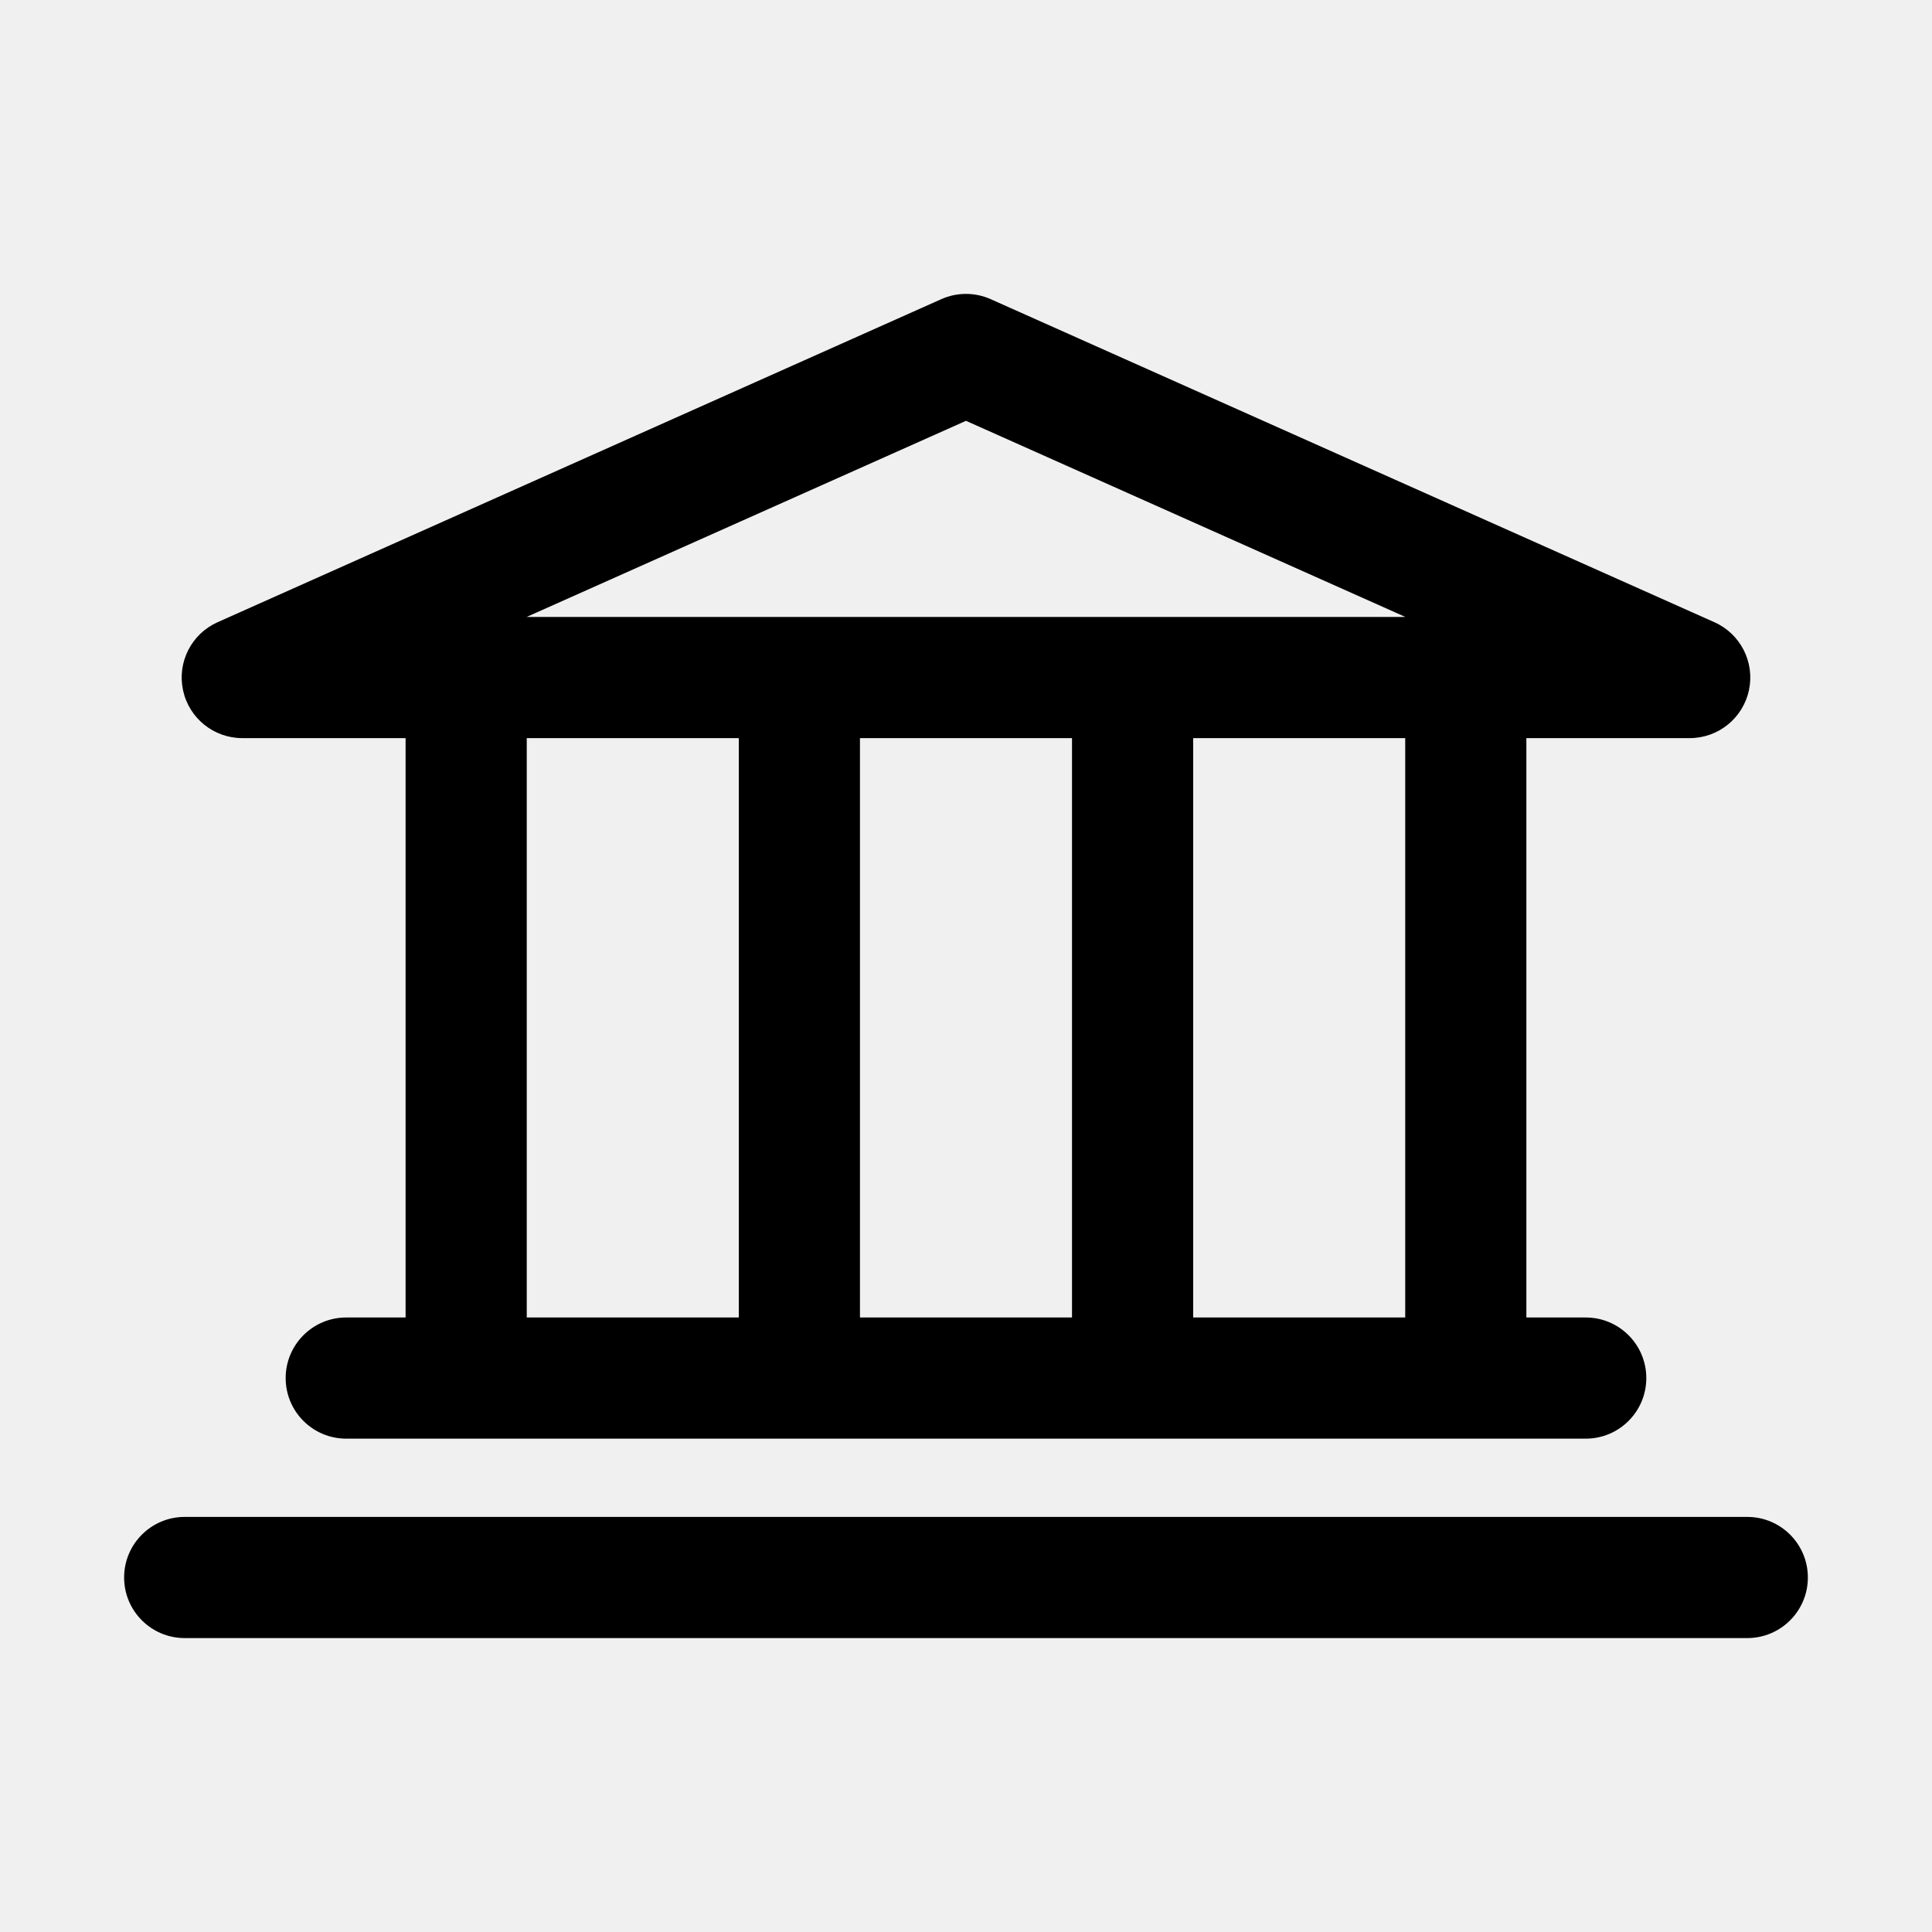
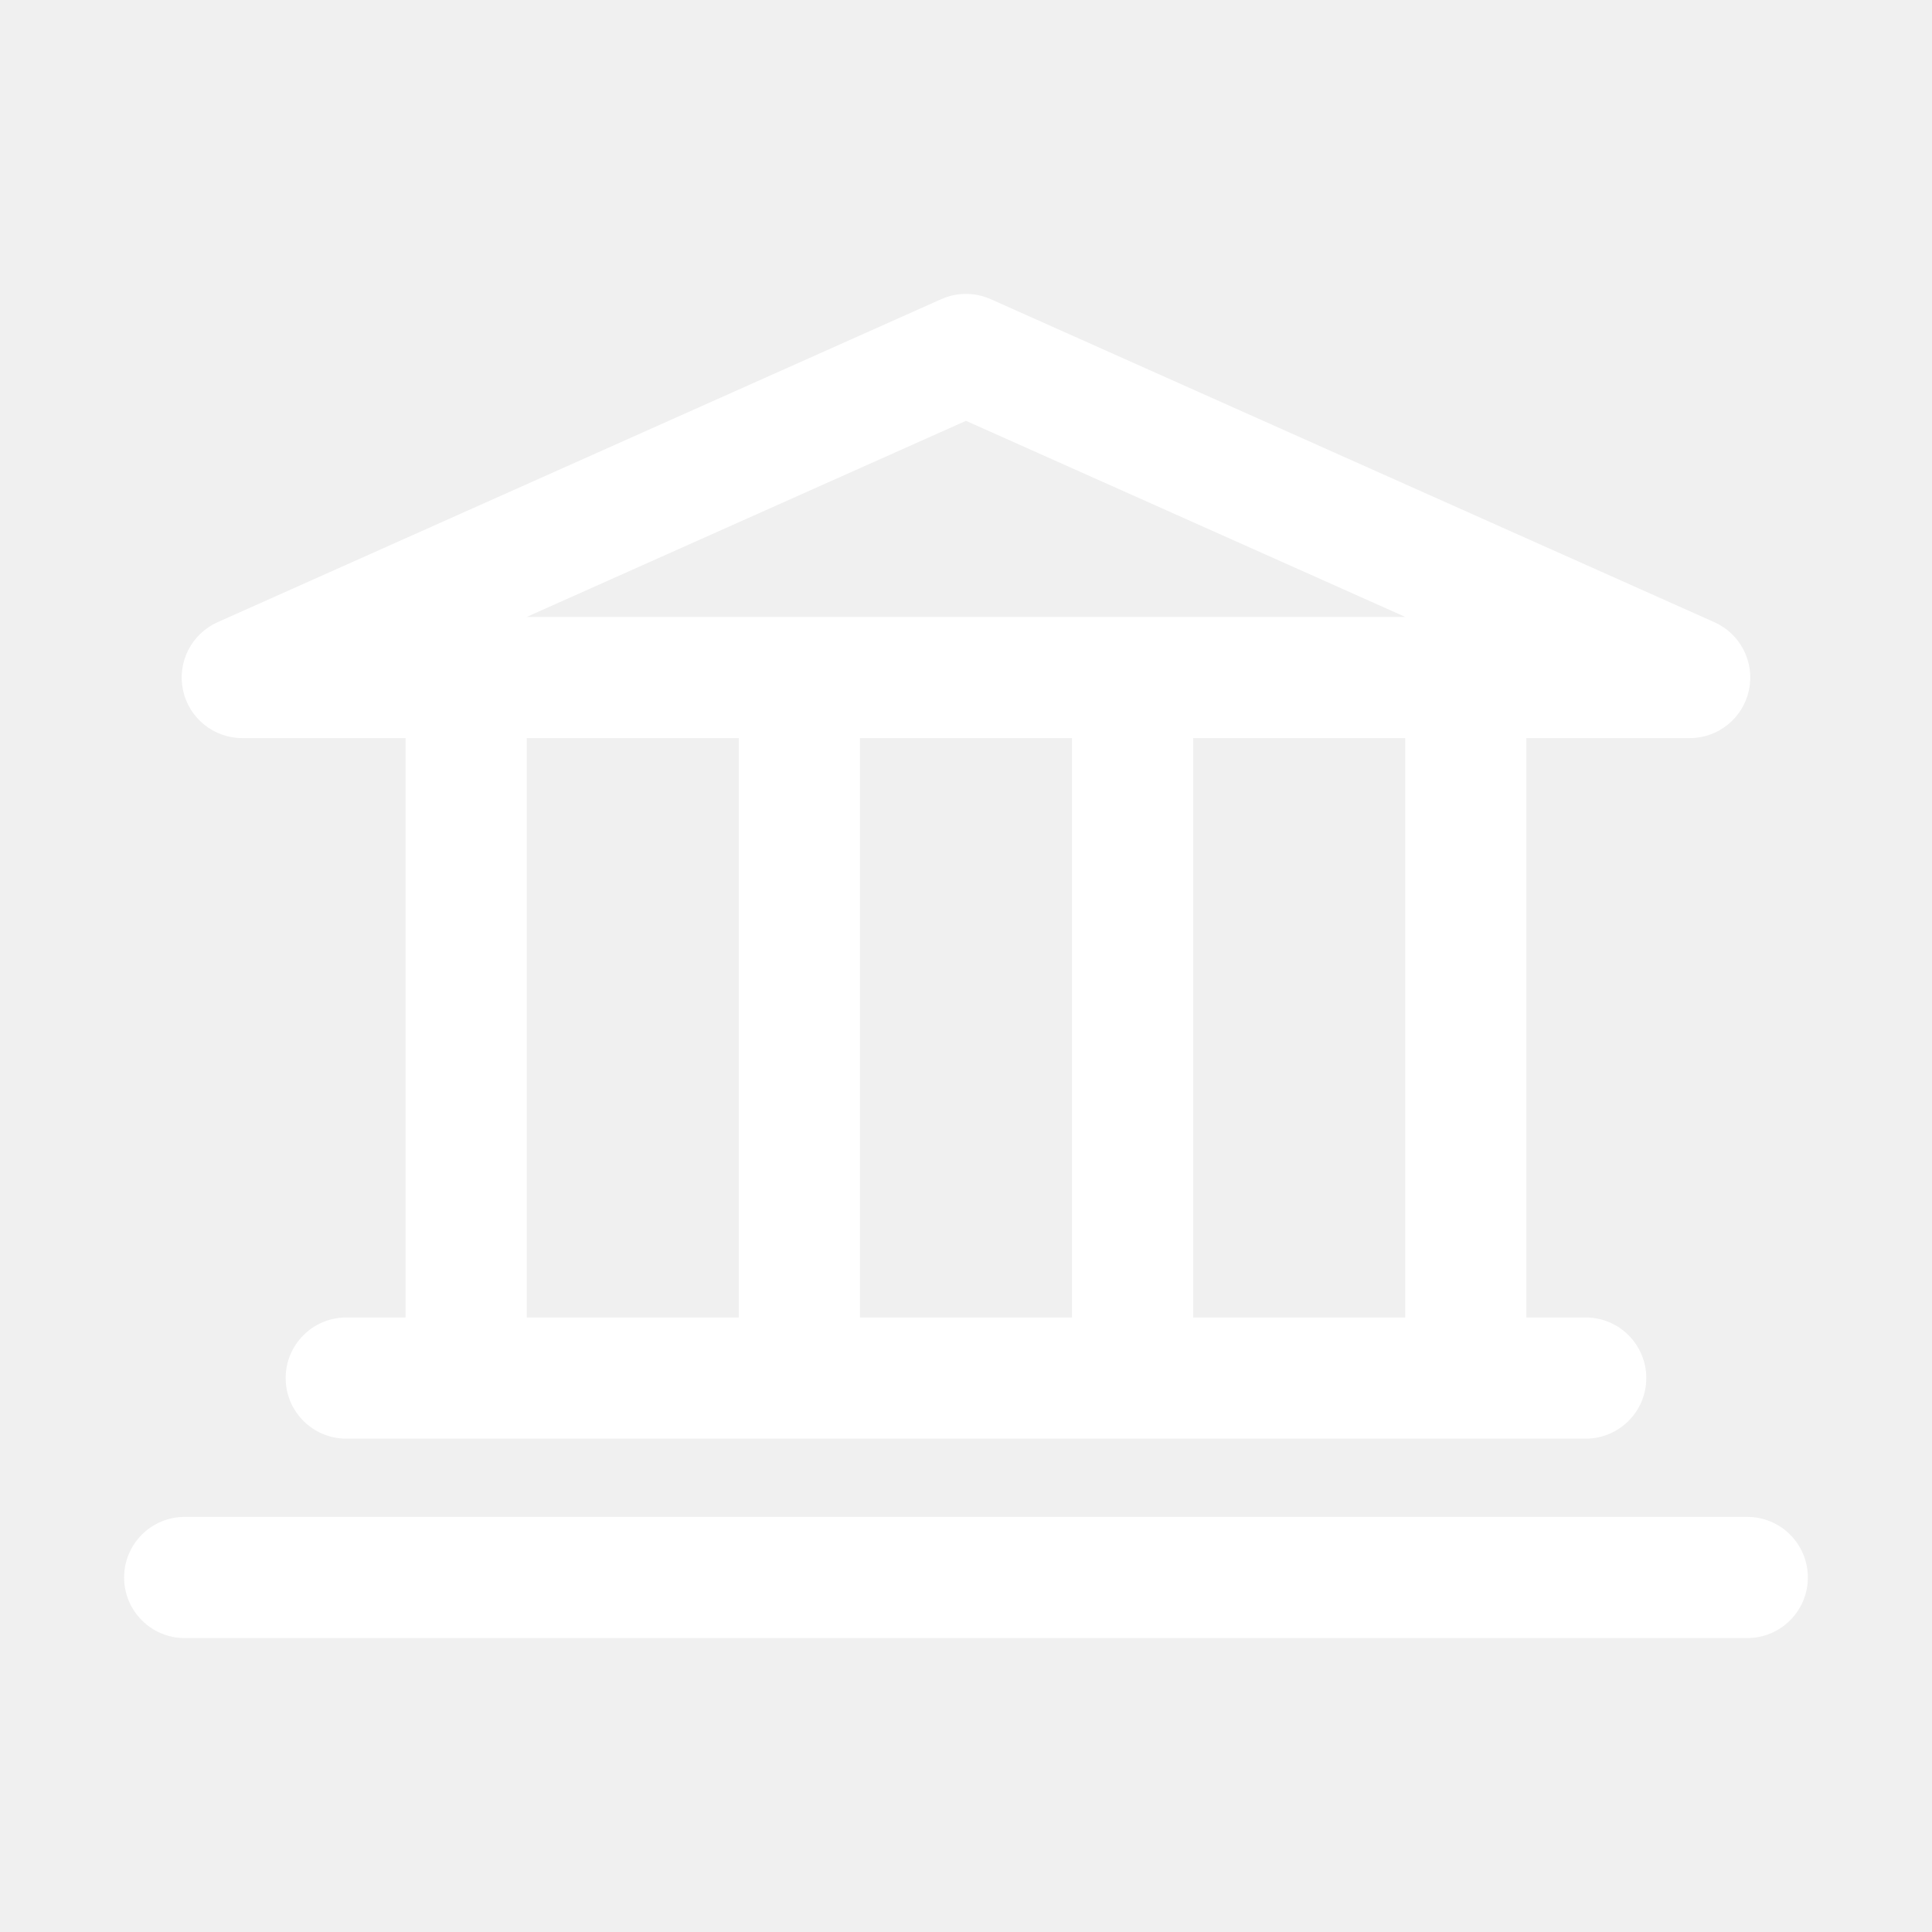
- <svg xmlns="http://www.w3.org/2000/svg" version="1.1" id="Calque_1" x="0px" y="0px" width="127.56px" height="127.56px" viewBox="0 0 127.56 127.56" enable-background="new 0 0 127.56 127.56" xml:space="preserve">
+ <svg xmlns="http://www.w3.org/2000/svg" version="1.1" id="Calque_1" x="0px" y="0px" width="127.561px" height="127.561px" viewBox="0 0 127.561 127.561" enable-background="new 0 0 127.561 127.561" xml:space="preserve">
  <g>
-     <path d="M15.996,48.734h10.783v38.253h-3.918c-2.209,0-4,1.791-4,4s1.791,4,4,4h81.836c2.209,0,4-1.791,4-4s-1.791-4-4-4h-3.918   V48.734h10.784c1.888,0,3.519-1.32,3.912-3.166c0.394-1.847-0.558-3.717-2.282-4.486L65.41,19.752   c-1.037-0.463-2.225-0.463-3.262,0l-47.783,21.33c-1.725,0.77-2.676,2.64-2.281,4.486C12.477,47.414,14.107,48.734,15.996,48.734z    M34.779,48.734h14v38.253h-14V48.734z M70.779,48.734v38.253h-14V48.734H70.779z M92.779,86.987h-14V48.734h14V86.987z    M63.779,27.785l29.01,12.949H34.77L63.779,27.785z" />
-     <path d="M115.364,100.154H12.195c-2.209,0-4,1.791-4,4s1.791,4,4,4h103.169c2.209,0,4-1.791,4-4S117.573,100.154,115.364,100.154z" />
+     <path fill="#FFFFFF" d="M15.996,48.734h10.783v38.253h-3.918c-2.209,0-4,1.791-4,4s1.791,4,4,4h81.836c2.209,0,4-1.791,4-4   s-1.791-4-4-4h-3.918V48.734h10.784c1.888,0,3.519-1.32,3.912-3.166c0.394-1.847-0.559-3.717-2.282-4.486L65.41,19.752   c-1.037-0.463-2.225-0.463-3.262,0l-47.783,21.33c-1.725,0.771-2.676,2.641-2.281,4.486C12.477,47.414,14.107,48.734,15.996,48.734   z M34.779,48.734h14v38.253h-14V48.734z M70.779,48.734v38.253h-14V48.734H70.779z M92.779,86.987h-14V48.734h14V86.987z    M63.779,27.785l29.01,12.949H34.77L63.779,27.785z" />
+     <path fill="#FFFFFF" d="M115.364,100.154H12.195c-2.209,0-4,1.791-4,4s1.791,4,4,4h103.169c2.209,0,4-1.791,4-4   S117.573,100.154,115.364,100.154z" />
  </g>
</svg>
